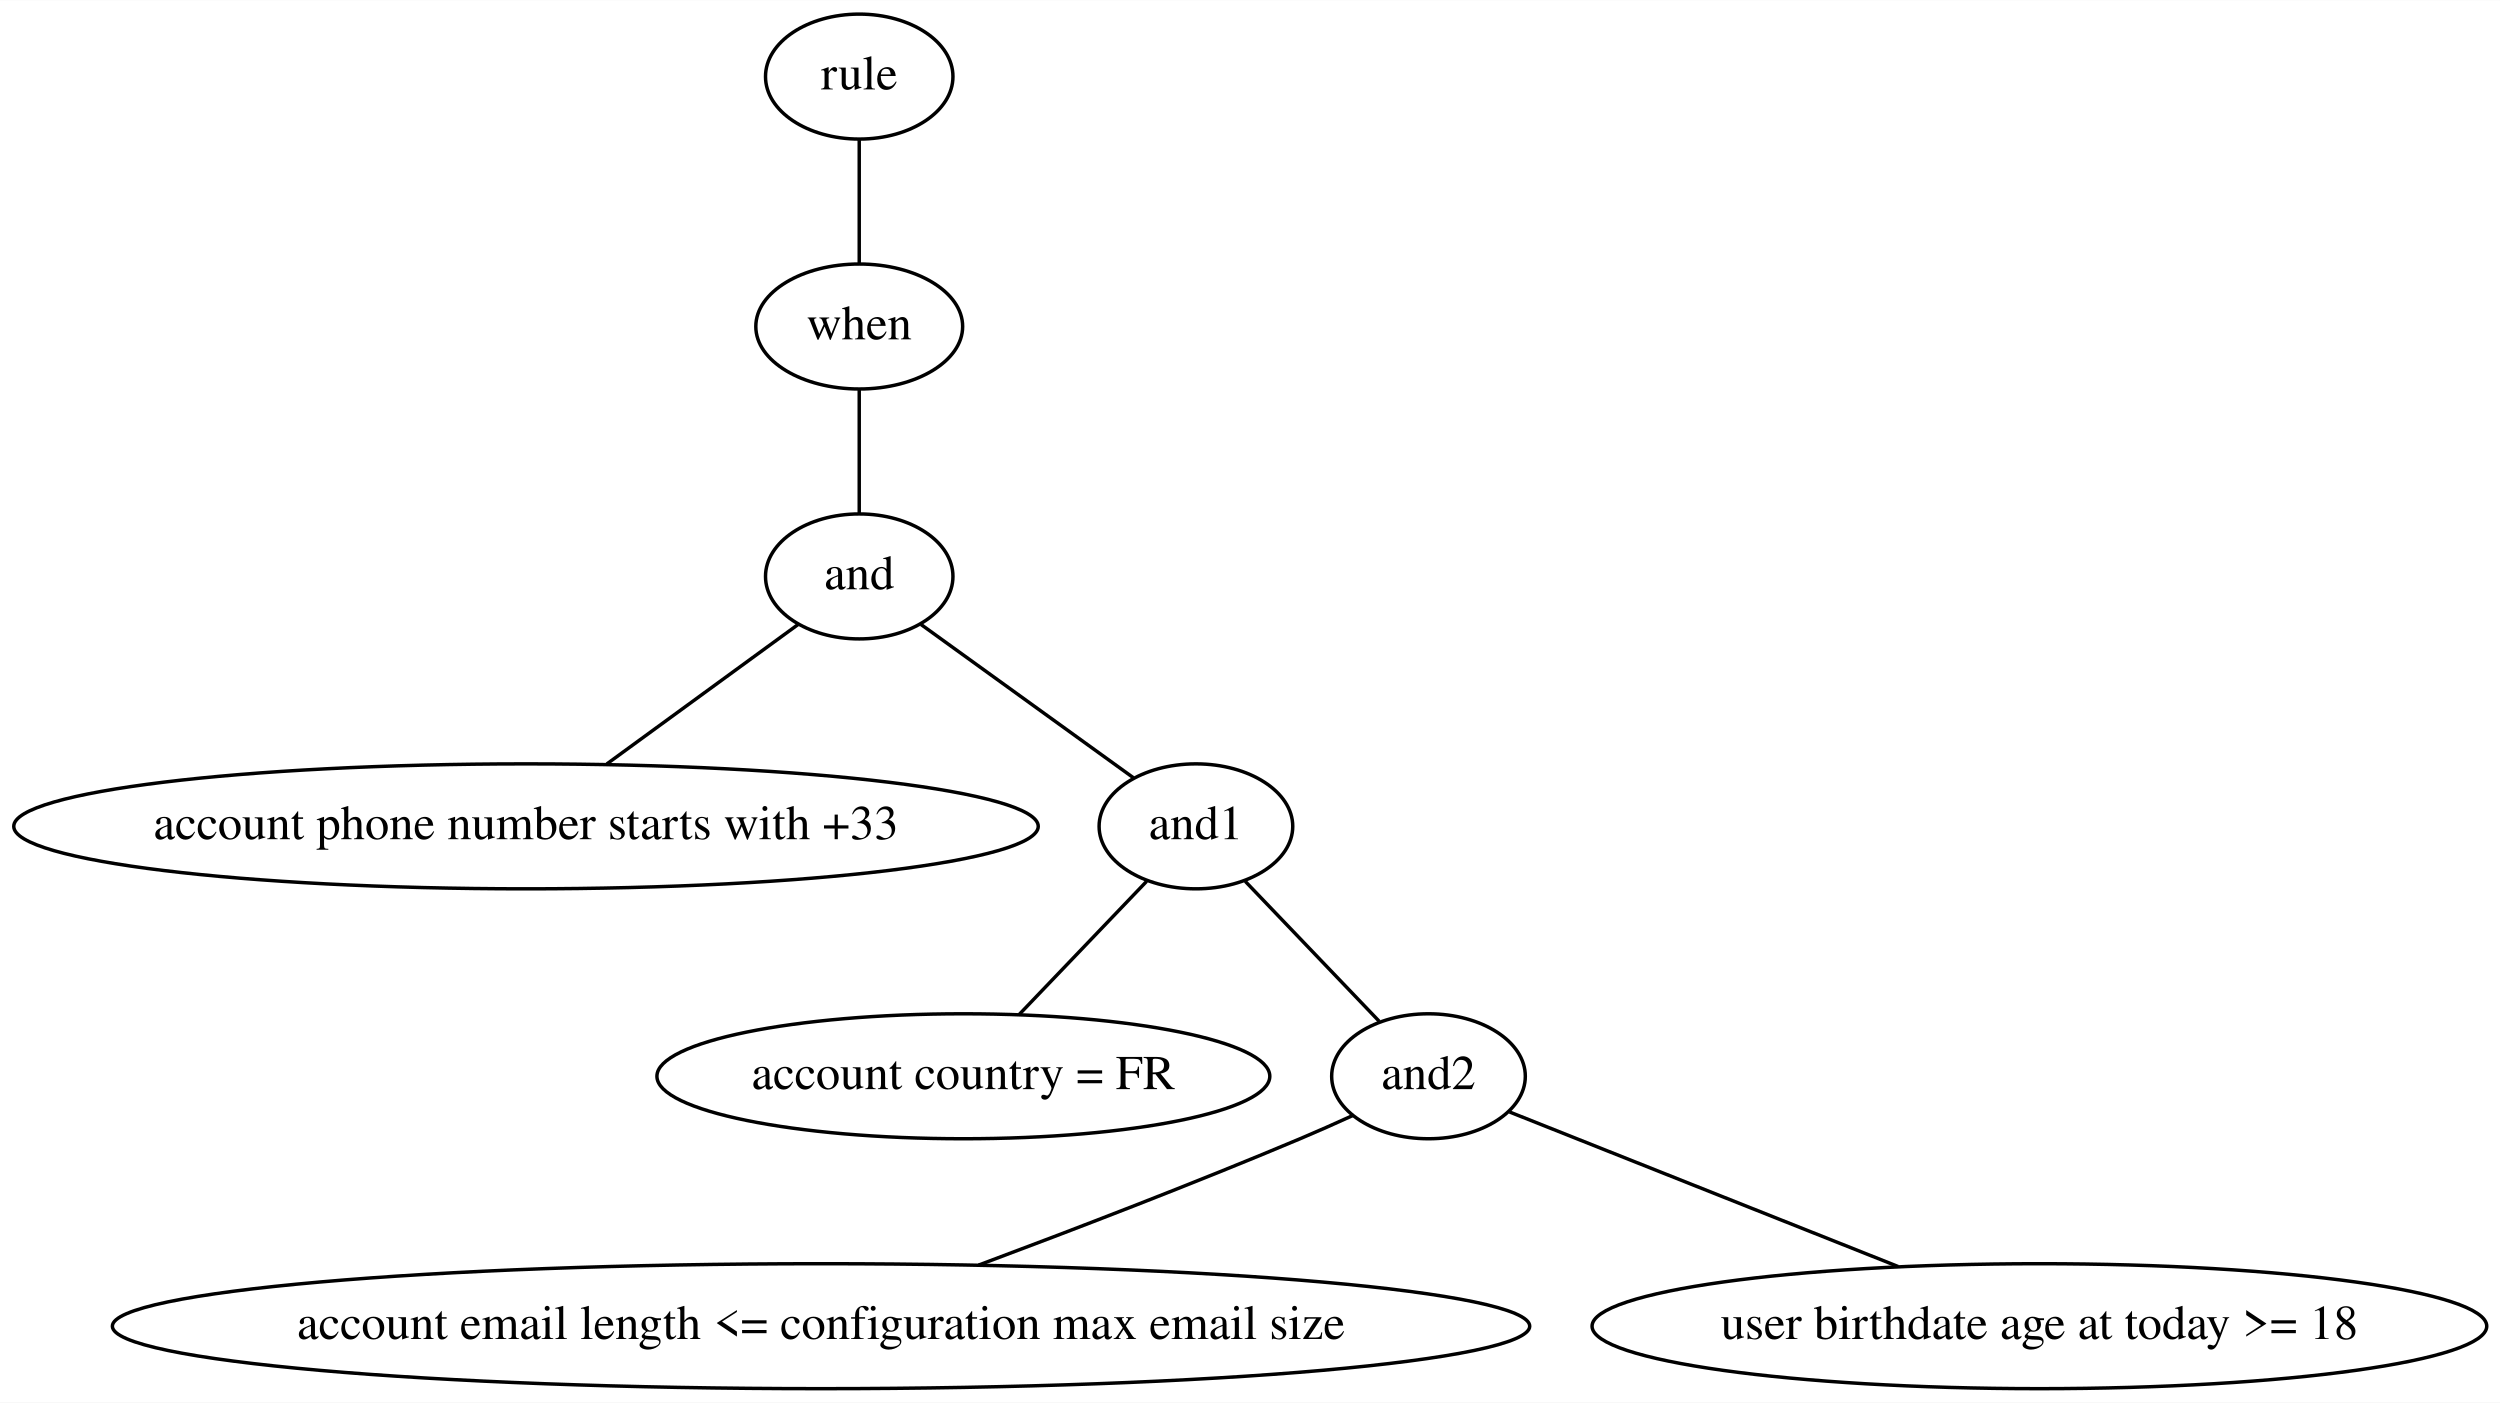
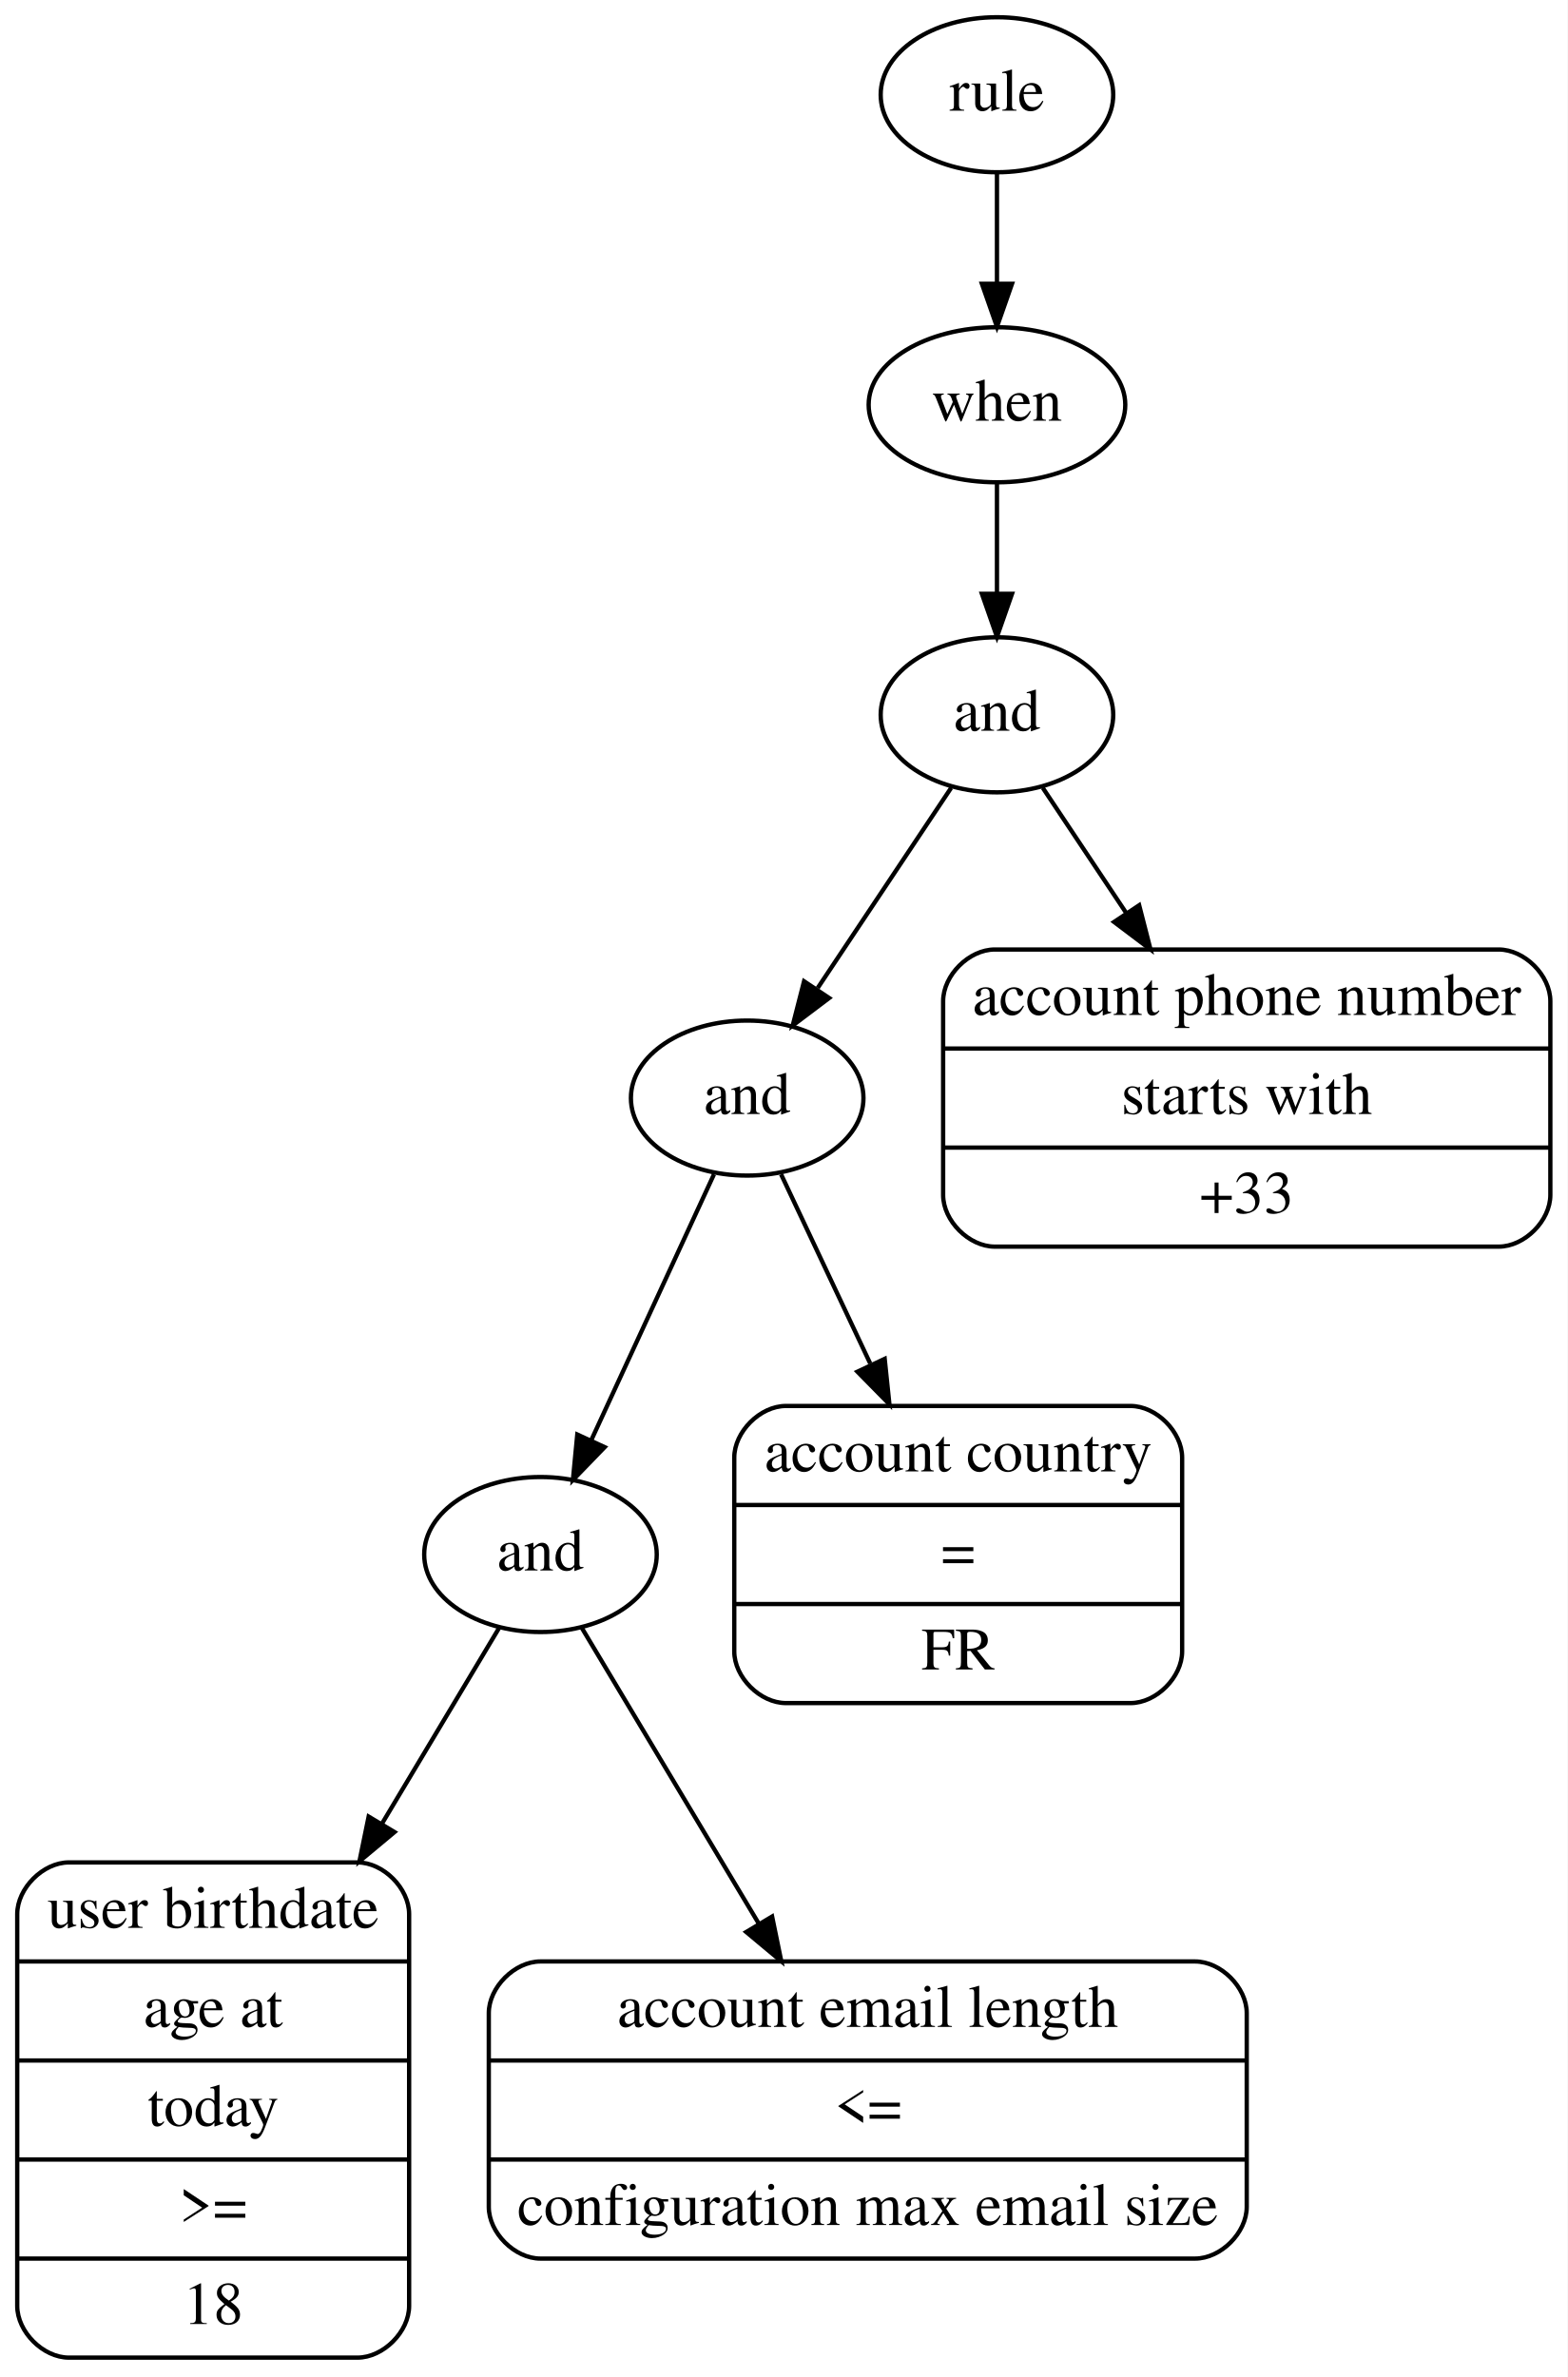
- <svg xmlns="http://www.w3.org/2000/svg" width="720pt" height="404pt" viewBox="0.00 0.00 720.23 404.00">
-   <g id="graph0" class="graph" transform="scale(1 1) rotate(0) translate(4 400)">
-     <polygon fill="white" stroke="none" points="-4,4 -4,-400 716.225,-400 716.225,4 -4,4" />
+ <svg xmlns="http://www.w3.org/2000/svg" width="364pt" height="552pt" viewBox="0.00 0.00 364.00 552.00">
+   <g id="graph0" class="graph" transform="scale(1 1) rotate(0) translate(4 548)">
+     <polygon fill="white" stroke="none" points="-4,4 -4,-548 360,-548 360,4 -4,4" />
    <g id="node1" class="node">
-       <ellipse fill="none" stroke="black" cx="243.537" cy="-378" rx="27" ry="18" />
-       <text text-anchor="middle" x="243.537" y="-374.3" font-family="Times,serif" font-size="14.00">rule</text>
+       <ellipse fill="none" stroke="black" cx="227.5" cy="-526" rx="27" ry="18" />
+       <text text-anchor="middle" x="227.5" y="-522.3" font-family="Times,serif" font-size="14.00">rule</text>
    </g>
    <g id="node2" class="node">
-       <ellipse fill="none" stroke="black" cx="243.537" cy="-306" rx="29.795" ry="18" />
-       <text text-anchor="middle" x="243.537" y="-302.3" font-family="Times,serif" font-size="14.00">when</text>
+       <ellipse fill="none" stroke="black" cx="227.5" cy="-454" rx="29.795" ry="18" />
+       <text text-anchor="middle" x="227.5" y="-450.3" font-family="Times,serif" font-size="14.00">when</text>
    </g>
    <g id="edge1" class="edge">
-       <path fill="none" stroke="black" d="M243.537,-359.697C243.537,-348.846 243.537,-334.917 243.537,-324.104" />
+       <path fill="none" stroke="black" d="M227.5,-507.697C227.5,-499.983 227.5,-490.712 227.5,-482.112" />
+       <polygon fill="black" stroke="black" points="231,-482.104 227.5,-472.104 224,-482.104 231,-482.104" />
    </g>
    <g id="node3" class="node">
-       <ellipse fill="none" stroke="black" cx="243.537" cy="-234" rx="27" ry="18" />
-       <text text-anchor="middle" x="243.537" y="-230.3" font-family="Times,serif" font-size="14.00">and</text>
+       <ellipse fill="none" stroke="black" cx="227.5" cy="-382" rx="27" ry="18" />
+       <text text-anchor="middle" x="227.5" y="-378.3" font-family="Times,serif" font-size="14.00">and</text>
    </g>
    <g id="edge2" class="edge">
-       <path fill="none" stroke="black" d="M243.537,-287.697C243.537,-276.846 243.537,-262.917 243.537,-252.104" />
+       <path fill="none" stroke="black" d="M227.5,-435.697C227.5,-427.983 227.5,-418.712 227.5,-410.112" />
+       <polygon fill="black" stroke="black" points="231,-410.104 227.5,-400.104 224,-410.104 231,-410.104" />
    </g>
    <g id="node4" class="node">
-       <ellipse fill="none" stroke="black" cx="147.537" cy="-162" rx="147.574" ry="18" />
-       <text text-anchor="middle" x="147.537" y="-158.3" font-family="Times,serif" font-size="14.00">account phone number starts with +33</text>
+       <ellipse fill="none" stroke="black" cx="169.5" cy="-293" rx="27" ry="18" />
+       <text text-anchor="middle" x="169.5" y="-289.3" font-family="Times,serif" font-size="14.00">and</text>
+     </g>
+     <g id="edge4" class="edge">
+       <path fill="none" stroke="black" d="M216.862,-365.043C208.196,-352.043 195.813,-333.469 185.882,-318.573" />
+       <polygon fill="black" stroke="black" points="188.53,-316.235 180.071,-309.856 182.706,-320.118 188.53,-316.235" />
+     </g>
+     <g id="node6" class="node">
+       <path fill="none" stroke="black" d="M227,-258.5C227,-258.5 344,-258.5 344,-258.5 350,-258.5 356,-264.5 356,-270.5 356,-270.5 356,-315.5 356,-315.5 356,-321.5 350,-327.5 344,-327.5 344,-327.5 227,-327.5 227,-327.5 221,-327.5 215,-321.5 215,-315.5 215,-315.5 215,-270.5 215,-270.5 215,-264.5 221,-258.5 227,-258.5" />
+       <text text-anchor="middle" x="285.5" y="-312.3" font-family="Times,serif" font-size="14.00">account phone number</text>
+       <polyline fill="none" stroke="black" points="215,-304.5 356,-304.5 " />
+       <text text-anchor="middle" x="285.5" y="-289.3" font-family="Times,serif" font-size="14.00">starts with</text>
+       <polyline fill="none" stroke="black" points="215,-281.5 356,-281.5 " />
+       <text text-anchor="middle" x="285.5" y="-266.3" font-family="Times,serif" font-size="14.00">+33</text>
    </g>
    <g id="edge3" class="edge">
-       <path fill="none" stroke="black" d="M225.929,-220.161C210.448,-208.873 187.802,-192.36 170.826,-179.981" />
+       <path fill="none" stroke="black" d="M238.138,-365.043C243.606,-356.841 250.553,-346.421 257.43,-336.105" />
+       <polygon fill="black" stroke="black" points="260.521,-337.778 263.156,-327.516 254.697,-333.895 260.521,-337.778" />
    </g>
    <g id="node5" class="node">
-       <ellipse fill="none" stroke="black" cx="340.537" cy="-162" rx="27.895" ry="18" />
-       <text text-anchor="middle" x="340.537" y="-158.3" font-family="Times,serif" font-size="14.00">and1</text>
+       <ellipse fill="none" stroke="black" cx="121.5" cy="-187" rx="27" ry="18" />
+       <text text-anchor="middle" x="121.5" y="-183.3" font-family="Times,serif" font-size="14.00">and</text>
    </g>
-     <g id="edge4" class="edge">
-       <path fill="none" stroke="black" d="M261.328,-220.161C278.721,-207.61 305.064,-188.599 322.53,-175.995" />
+     <g id="edge6" class="edge">
+       <path fill="none" stroke="black" d="M161.788,-275.291C154.08,-258.59 142.128,-232.694 133.241,-213.439" />
+       <polygon fill="black" stroke="black" points="136.403,-211.938 129.035,-204.325 130.047,-214.871 136.403,-211.938" />
    </g>
-     <g id="node6" class="node">
-       <ellipse fill="none" stroke="black" cx="273.537" cy="-90" rx="88.284" ry="18" />
-       <text text-anchor="middle" x="273.537" y="-86.3" font-family="Times,serif" font-size="14.00">account country = FR</text>
+     <g id="node7" class="node">
+       <path fill="none" stroke="black" d="M178.5,-152.5C178.5,-152.5 258.5,-152.5 258.5,-152.5 264.5,-152.5 270.5,-158.5 270.5,-164.5 270.5,-164.5 270.5,-209.5 270.5,-209.5 270.5,-215.5 264.5,-221.5 258.5,-221.5 258.5,-221.5 178.5,-221.5 178.5,-221.5 172.5,-221.5 166.5,-215.5 166.5,-209.5 166.5,-209.5 166.5,-164.5 166.5,-164.5 166.5,-158.5 172.5,-152.5 178.5,-152.5" />
+       <text text-anchor="middle" x="218.5" y="-206.3" font-family="Times,serif" font-size="14.00">account country</text>
+       <polyline fill="none" stroke="black" points="166.5,-198.5 270.5,-198.5 " />
+       <text text-anchor="middle" x="218.5" y="-183.3" font-family="Times,serif" font-size="14.00">=</text>
+       <polyline fill="none" stroke="black" points="166.5,-175.5 270.5,-175.5 " />
+       <text text-anchor="middle" x="218.5" y="-160.3" font-family="Times,serif" font-size="14.00">FR</text>
    </g>
    <g id="edge5" class="edge">
-       <path fill="none" stroke="black" d="M326.328,-146.155C315.572,-134.918 300.792,-119.476 289.606,-107.789" />
-     </g>
-     <g id="node7" class="node">
-       <ellipse fill="none" stroke="black" cx="407.537" cy="-90" rx="27.895" ry="18" />
-       <text text-anchor="middle" x="407.537" y="-86.3" font-family="Times,serif" font-size="14.00">and2</text>
-     </g>
-     <g id="edge6" class="edge">
-       <path fill="none" stroke="black" d="M354.746,-146.155C366.116,-134.276 381.984,-117.697 393.348,-105.824" />
+       <path fill="none" stroke="black" d="M177.373,-275.291C182.974,-263.403 190.769,-246.857 198.069,-231.363" />
+       <polygon fill="black" stroke="black" points="201.431,-232.441 202.527,-221.903 195.098,-229.457 201.431,-232.441" />
    </g>
    <g id="node8" class="node">
-       <ellipse fill="none" stroke="black" cx="232.537" cy="-18" rx="204.164" ry="18" />
-       <text text-anchor="middle" x="232.537" y="-14.3" font-family="Times,serif" font-size="14.00">account email length &lt;= configuration max email size</text>
+       <path fill="none" stroke="black" d="M12,-0.5C12,-0.5 79,-0.5 79,-0.5 85,-0.5 91,-6.5 91,-12.5 91,-12.5 91,-103.5 91,-103.5 91,-109.5 85,-115.5 79,-115.5 79,-115.5 12,-115.5 12,-115.5 6,-115.5 0,-109.5 0,-103.5 0,-103.5 0,-12.5 0,-12.5 0,-6.5 6,-0.5 12,-0.5" />
+       <text text-anchor="middle" x="45.5" y="-100.3" font-family="Times,serif" font-size="14.00">user birthdate</text>
+       <polyline fill="none" stroke="black" points="0,-92.5 91,-92.5 " />
+       <text text-anchor="middle" x="45.5" y="-77.3" font-family="Times,serif" font-size="14.00">age at</text>
+       <polyline fill="none" stroke="black" points="0,-69.5 91,-69.5 " />
+       <text text-anchor="middle" x="45.5" y="-54.3" font-family="Times,serif" font-size="14.00">today</text>
+       <polyline fill="none" stroke="black" points="0,-46.5 91,-46.5 " />
+       <text text-anchor="middle" x="45.5" y="-31.3" font-family="Times,serif" font-size="14.00">&gt;=</text>
+       <polyline fill="none" stroke="black" points="0,-23.5 91,-23.5 " />
+       <text text-anchor="middle" x="45.5" y="-8.3" font-family="Times,serif" font-size="14.00">18</text>
    </g>
    <g id="edge7" class="edge">
-       <path fill="none" stroke="black" d="M385.727,-78.699C380.761,-76.431 375.488,-74.086 370.537,-72 339.908,-59.098 304.954,-45.686 277.888,-35.583" />
+       <path fill="none" stroke="black" d="M111.875,-169.915C104.868,-158.207 94.871,-141.501 84.755,-124.597" />
+       <polygon fill="black" stroke="black" points="87.608,-122.548 79.469,-115.765 81.601,-126.143 87.608,-122.548" />
    </g>
    <g id="node9" class="node">
-       <ellipse fill="none" stroke="black" cx="583.537" cy="-18" rx="128.877" ry="18" />
-       <text text-anchor="middle" x="583.537" y="-14.3" font-family="Times,serif" font-size="14.00">user birthdate age at today &gt;= 18</text>
+       <path fill="none" stroke="black" d="M121.5,-23.5C121.5,-23.5 273.5,-23.5 273.5,-23.5 279.5,-23.5 285.5,-29.5 285.5,-35.5 285.5,-35.5 285.5,-80.5 285.5,-80.5 285.5,-86.5 279.5,-92.5 273.5,-92.5 273.5,-92.5 121.5,-92.5 121.5,-92.5 115.5,-92.5 109.5,-86.5 109.5,-80.5 109.5,-80.5 109.5,-35.5 109.5,-35.5 109.5,-29.5 115.5,-23.5 121.5,-23.5" />
+       <text text-anchor="middle" x="197.5" y="-77.3" font-family="Times,serif" font-size="14.00">account email length</text>
+       <polyline fill="none" stroke="black" points="109.5,-69.5 285.5,-69.5 " />
+       <text text-anchor="middle" x="197.5" y="-54.3" font-family="Times,serif" font-size="14.00">&lt;=</text>
+       <polyline fill="none" stroke="black" points="109.5,-46.5 285.5,-46.5 " />
+       <text text-anchor="middle" x="197.5" y="-31.3" font-family="Times,serif" font-size="14.00">configuration max email size</text>
    </g>
    <g id="edge8" class="edge">
-       <path fill="none" stroke="black" d="M430.908,-79.704C459.428,-68.362 508.131,-48.991 542.851,-35.182" />
+       <path fill="none" stroke="black" d="M131.125,-169.915C141.397,-152.752 158.093,-124.851 172.17,-101.327" />
+       <polygon fill="black" stroke="black" points="175.287,-102.935 177.418,-92.557 169.28,-99.341 175.287,-102.935" />
    </g>
  </g>
</svg>
